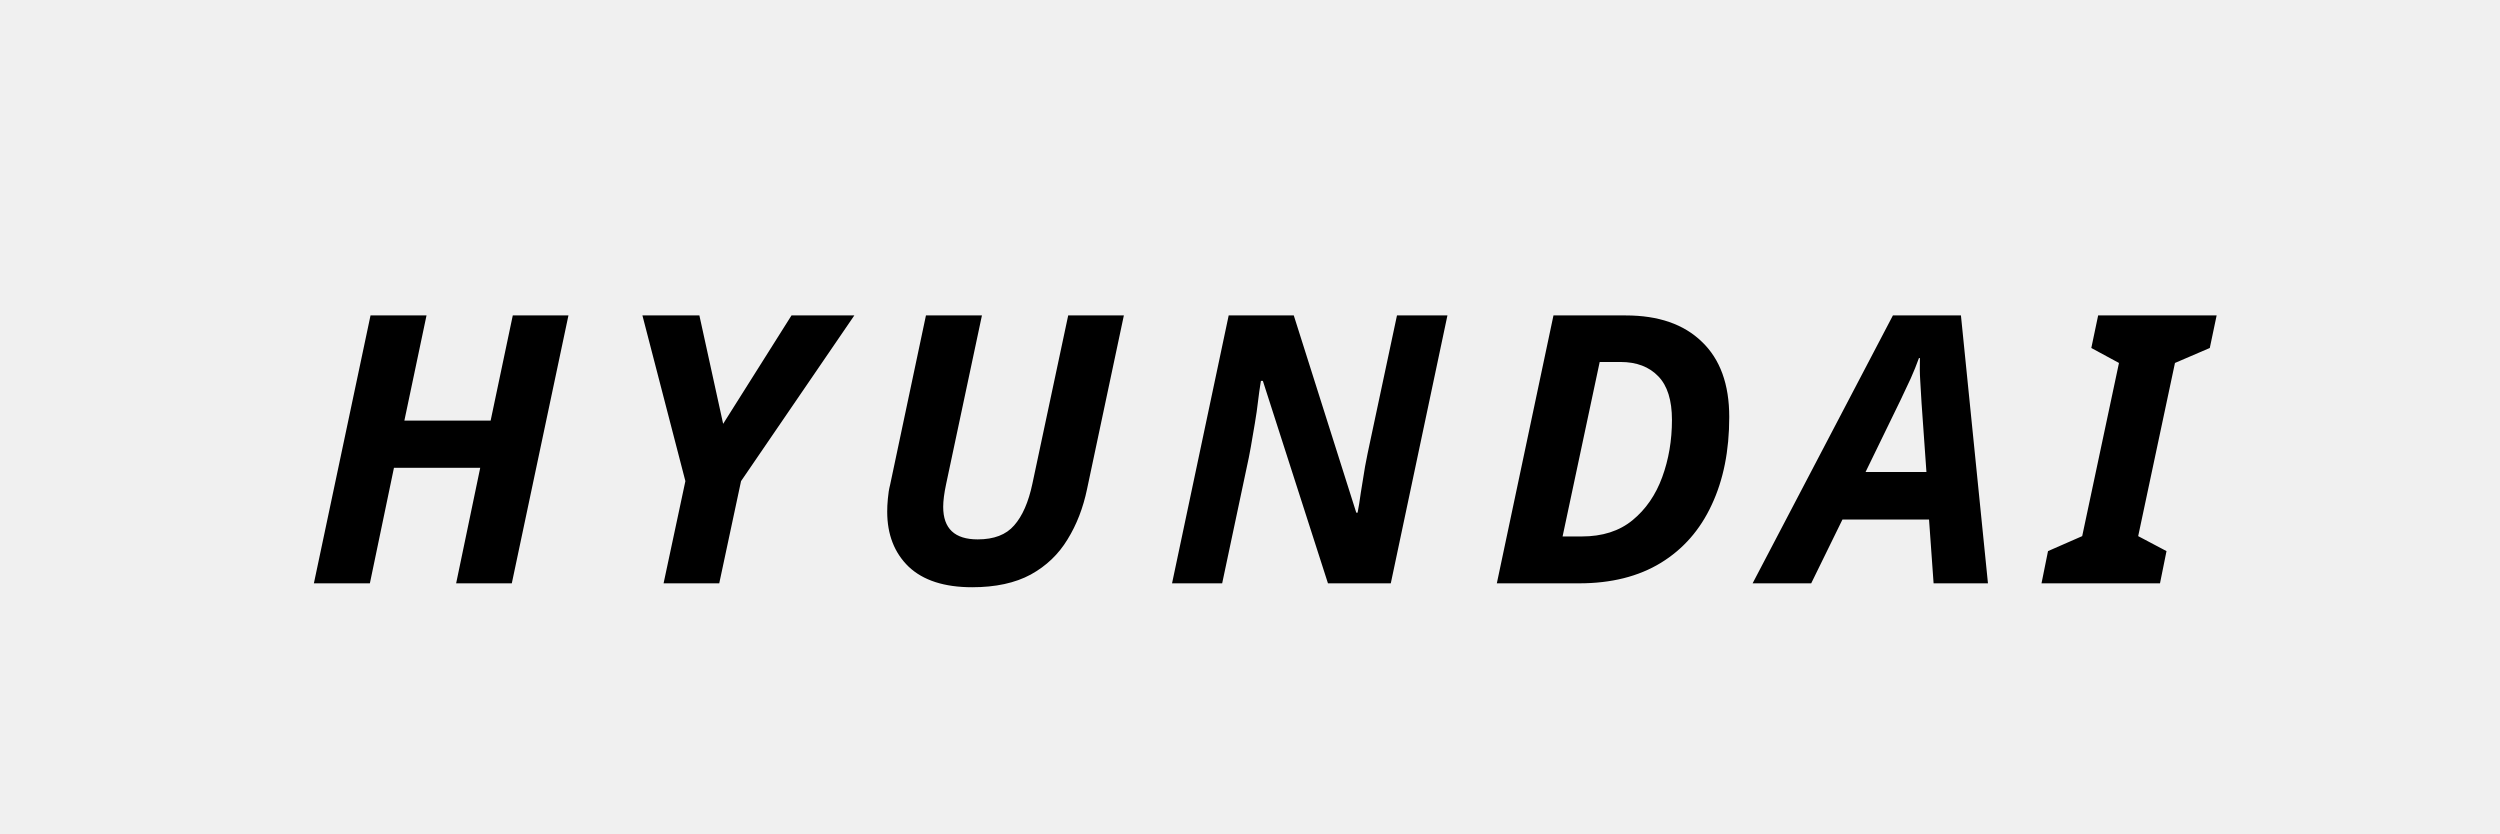
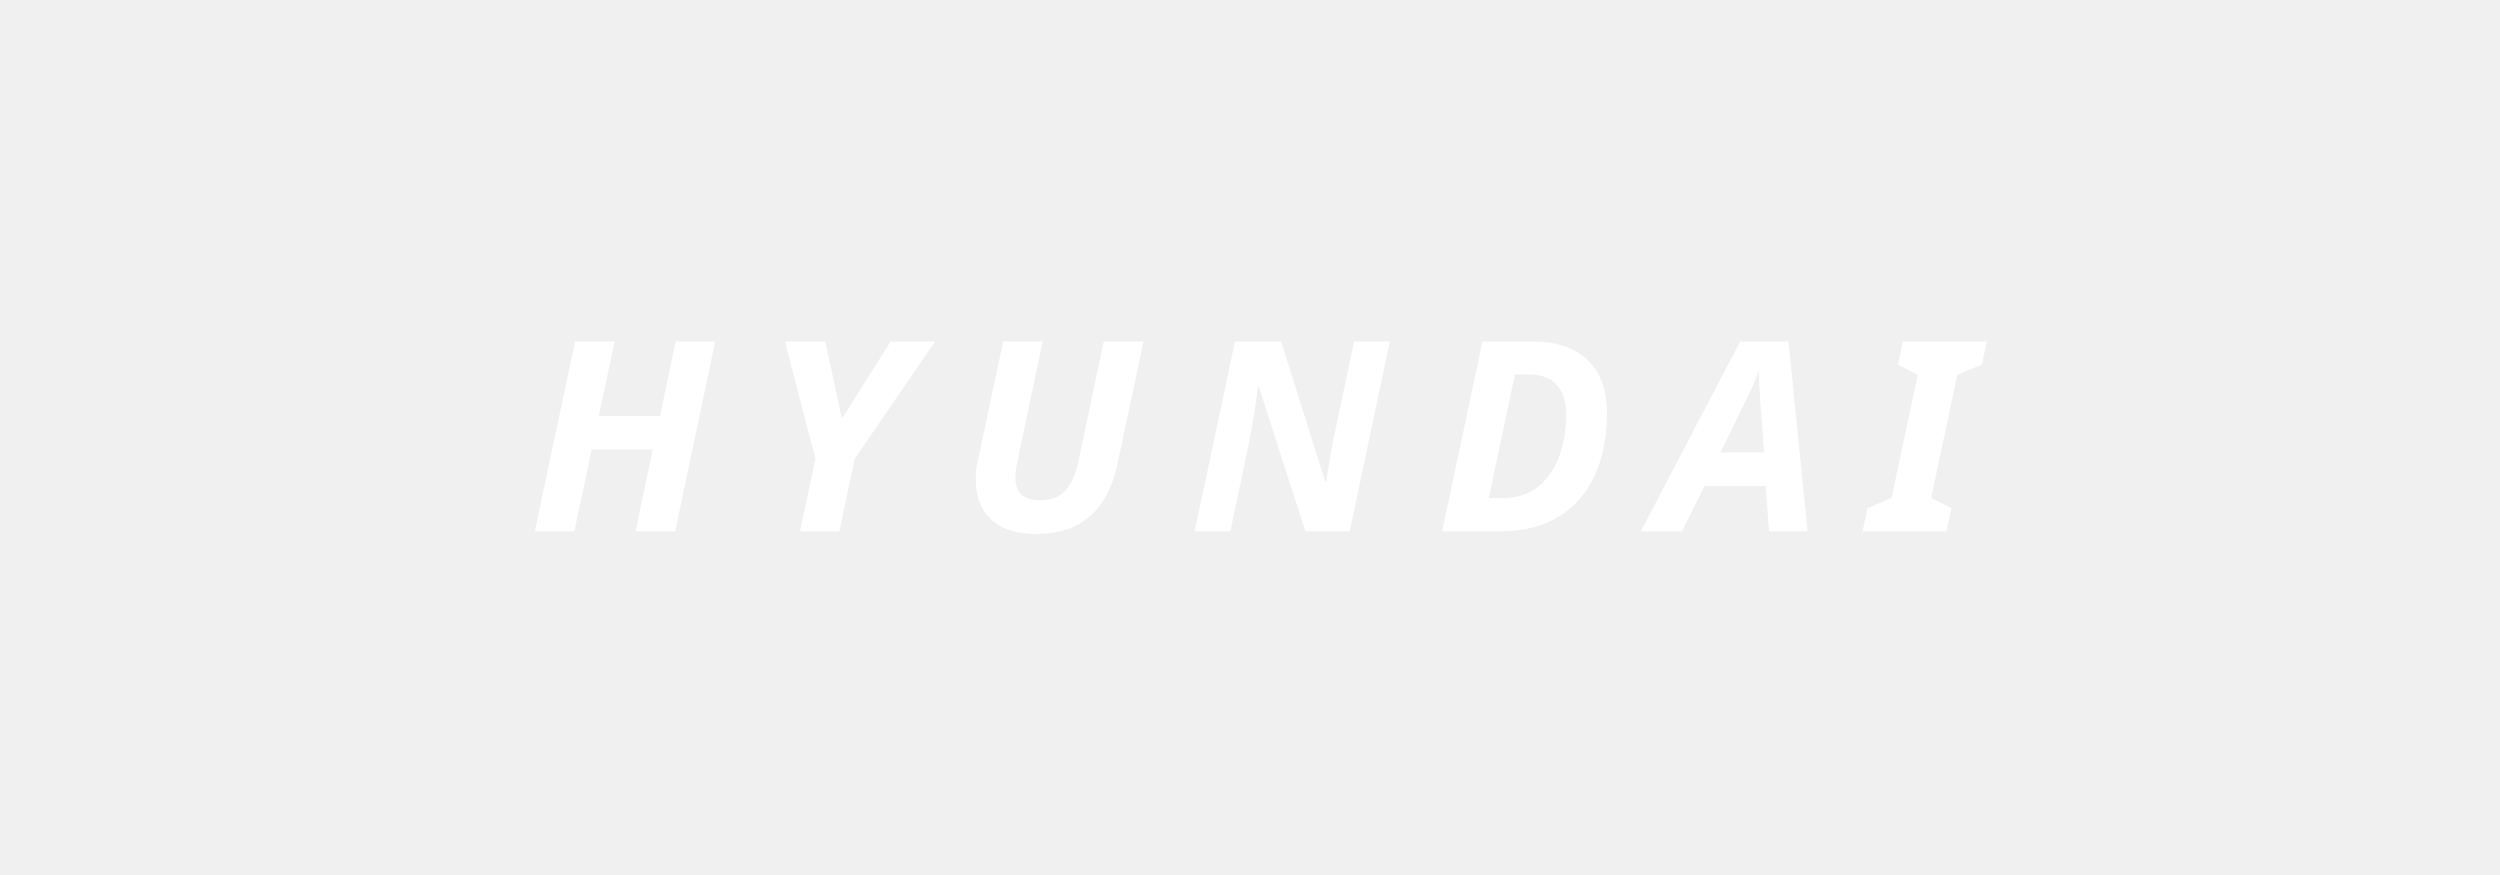
- <svg xmlns="http://www.w3.org/2000/svg" viewBox="0 0 120 40" role="img" aria-label="Hyundai">
-   <text x="60" y="28" text-anchor="middle" fill="currentColor" font-family="system-ui,sans-serif" font-size="18" font-weight="700" font-style="italic" letter-spacing="2">HYUNDAI</text>
+ <svg xmlns="http://www.w3.org/2000/svg" viewBox="0 0 160 56" role="img" aria-label="Hyundai">
+   <text x="80" y="34" text-anchor="middle" fill="#fff" font-family="system-ui,sans-serif" font-size="17" font-weight="700" font-style="italic" letter-spacing="3">HYUNDAI</text>
</svg>
